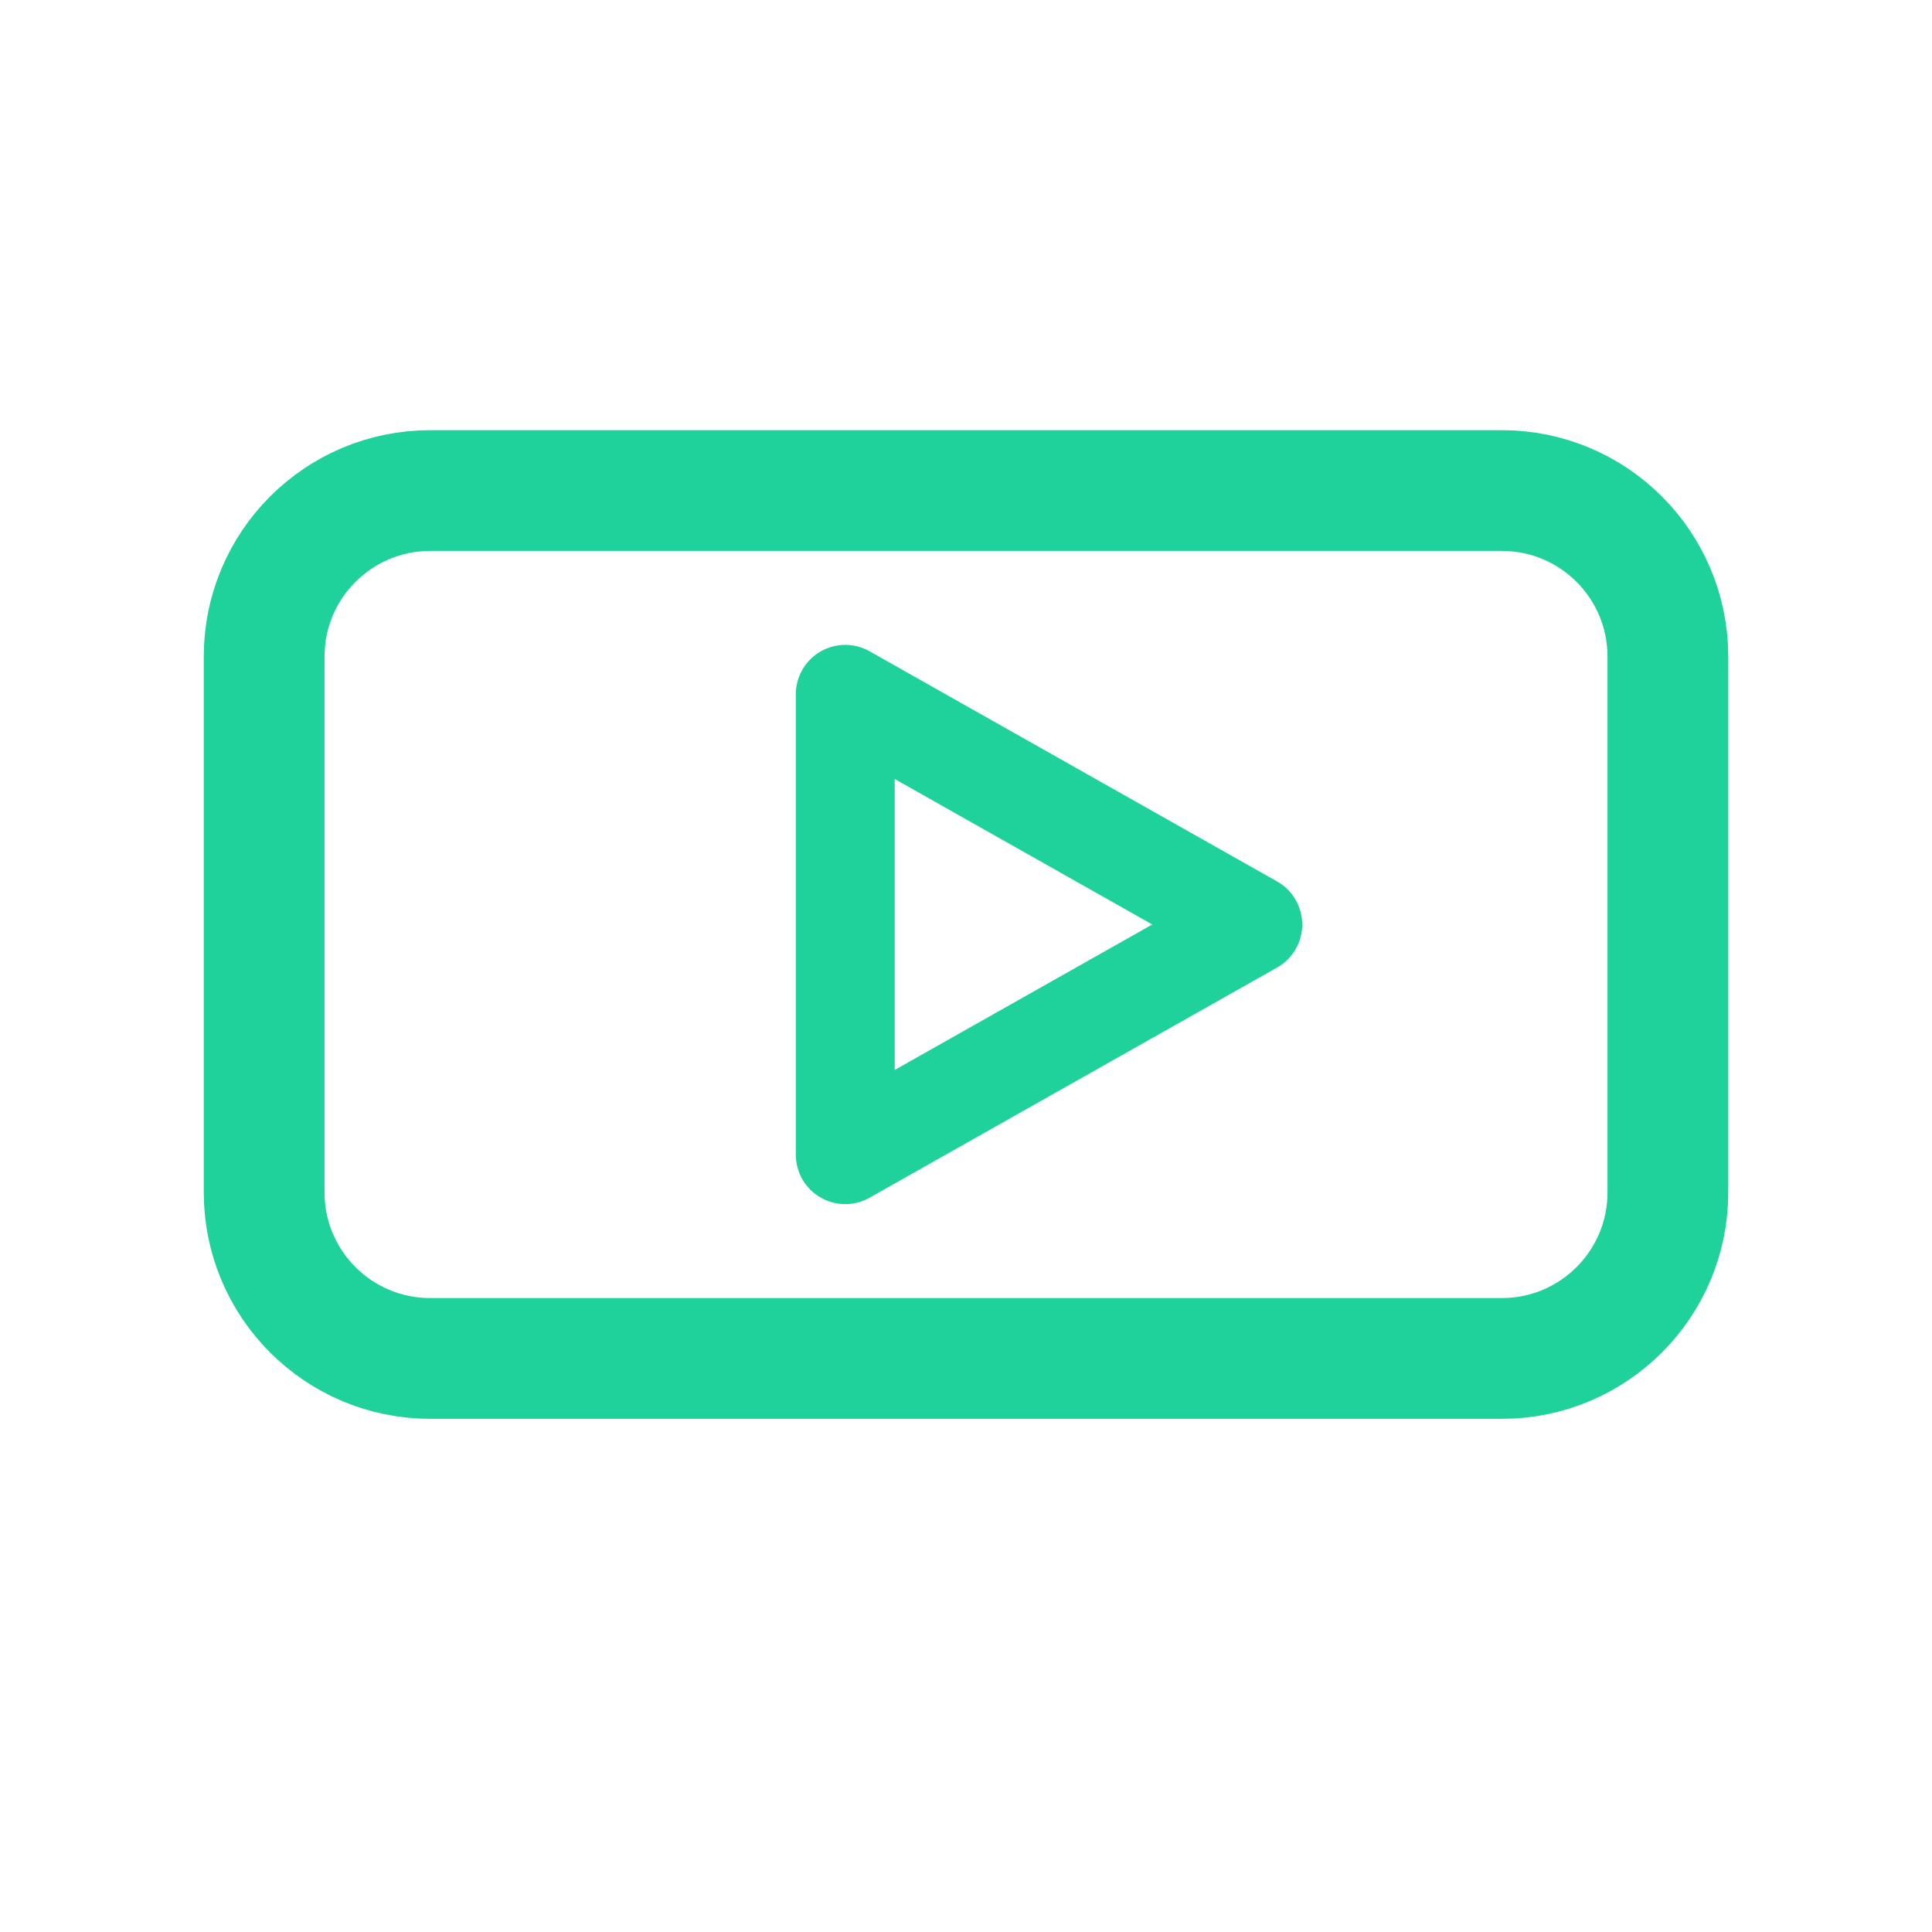
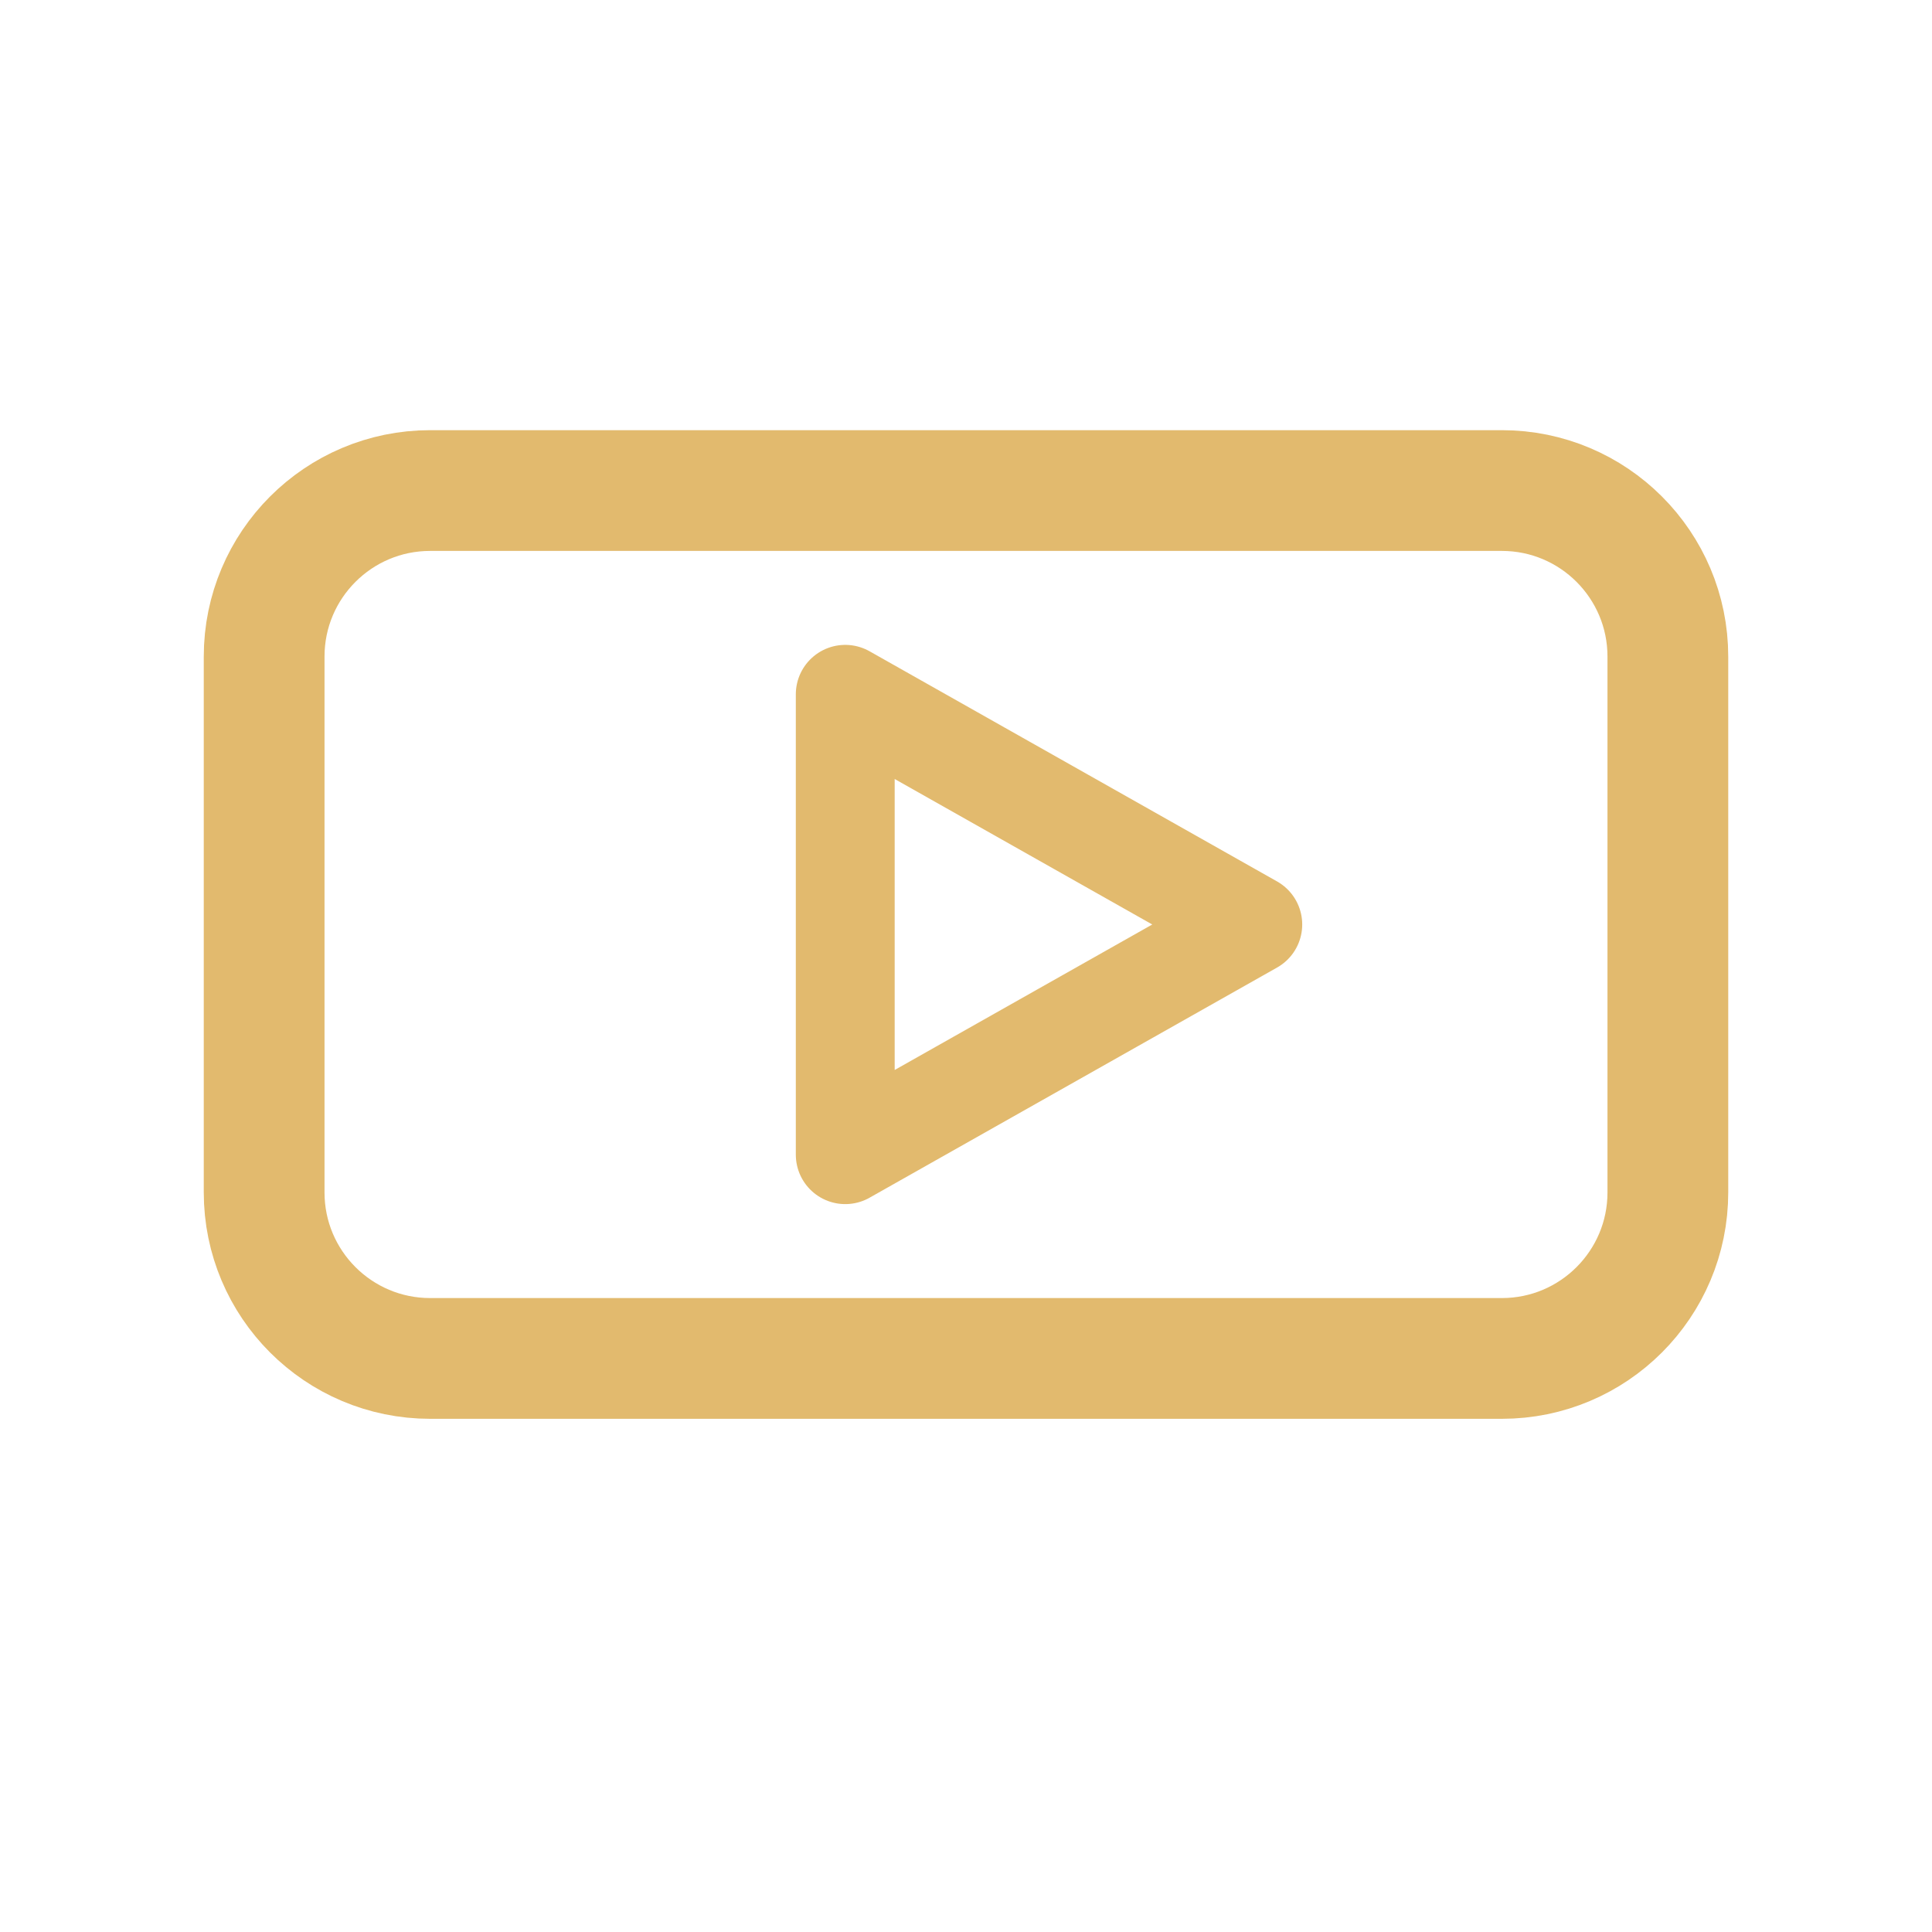
<svg xmlns="http://www.w3.org/2000/svg" viewBox="0 0 512 512" width="512" height="512">
-   <rect x="70" y="130" width="372" height="230" rx="44" fill="none" stroke="#1FD19A" stroke-width="32.0" stroke-linecap="round" stroke-linejoin="round" />
-   <path d="M 224 184 L 224 306 L 332 245 Z" fill="none" stroke="#1FD19A" stroke-width="26.2" stroke-linecap="round" stroke-linejoin="round" />
+   <rect x="70" y="130" width="372" height="230" rx="44" fill="none" stroke="#E2BA6E" stroke-width="32.0" stroke-linecap="round" stroke-linejoin="round" />
+   <path d="M 224 184 L 224 306 L 332 245 Z" fill="none" stroke="#E2BA6E" stroke-width="26.2" stroke-linecap="round" stroke-linejoin="round" />
</svg>
